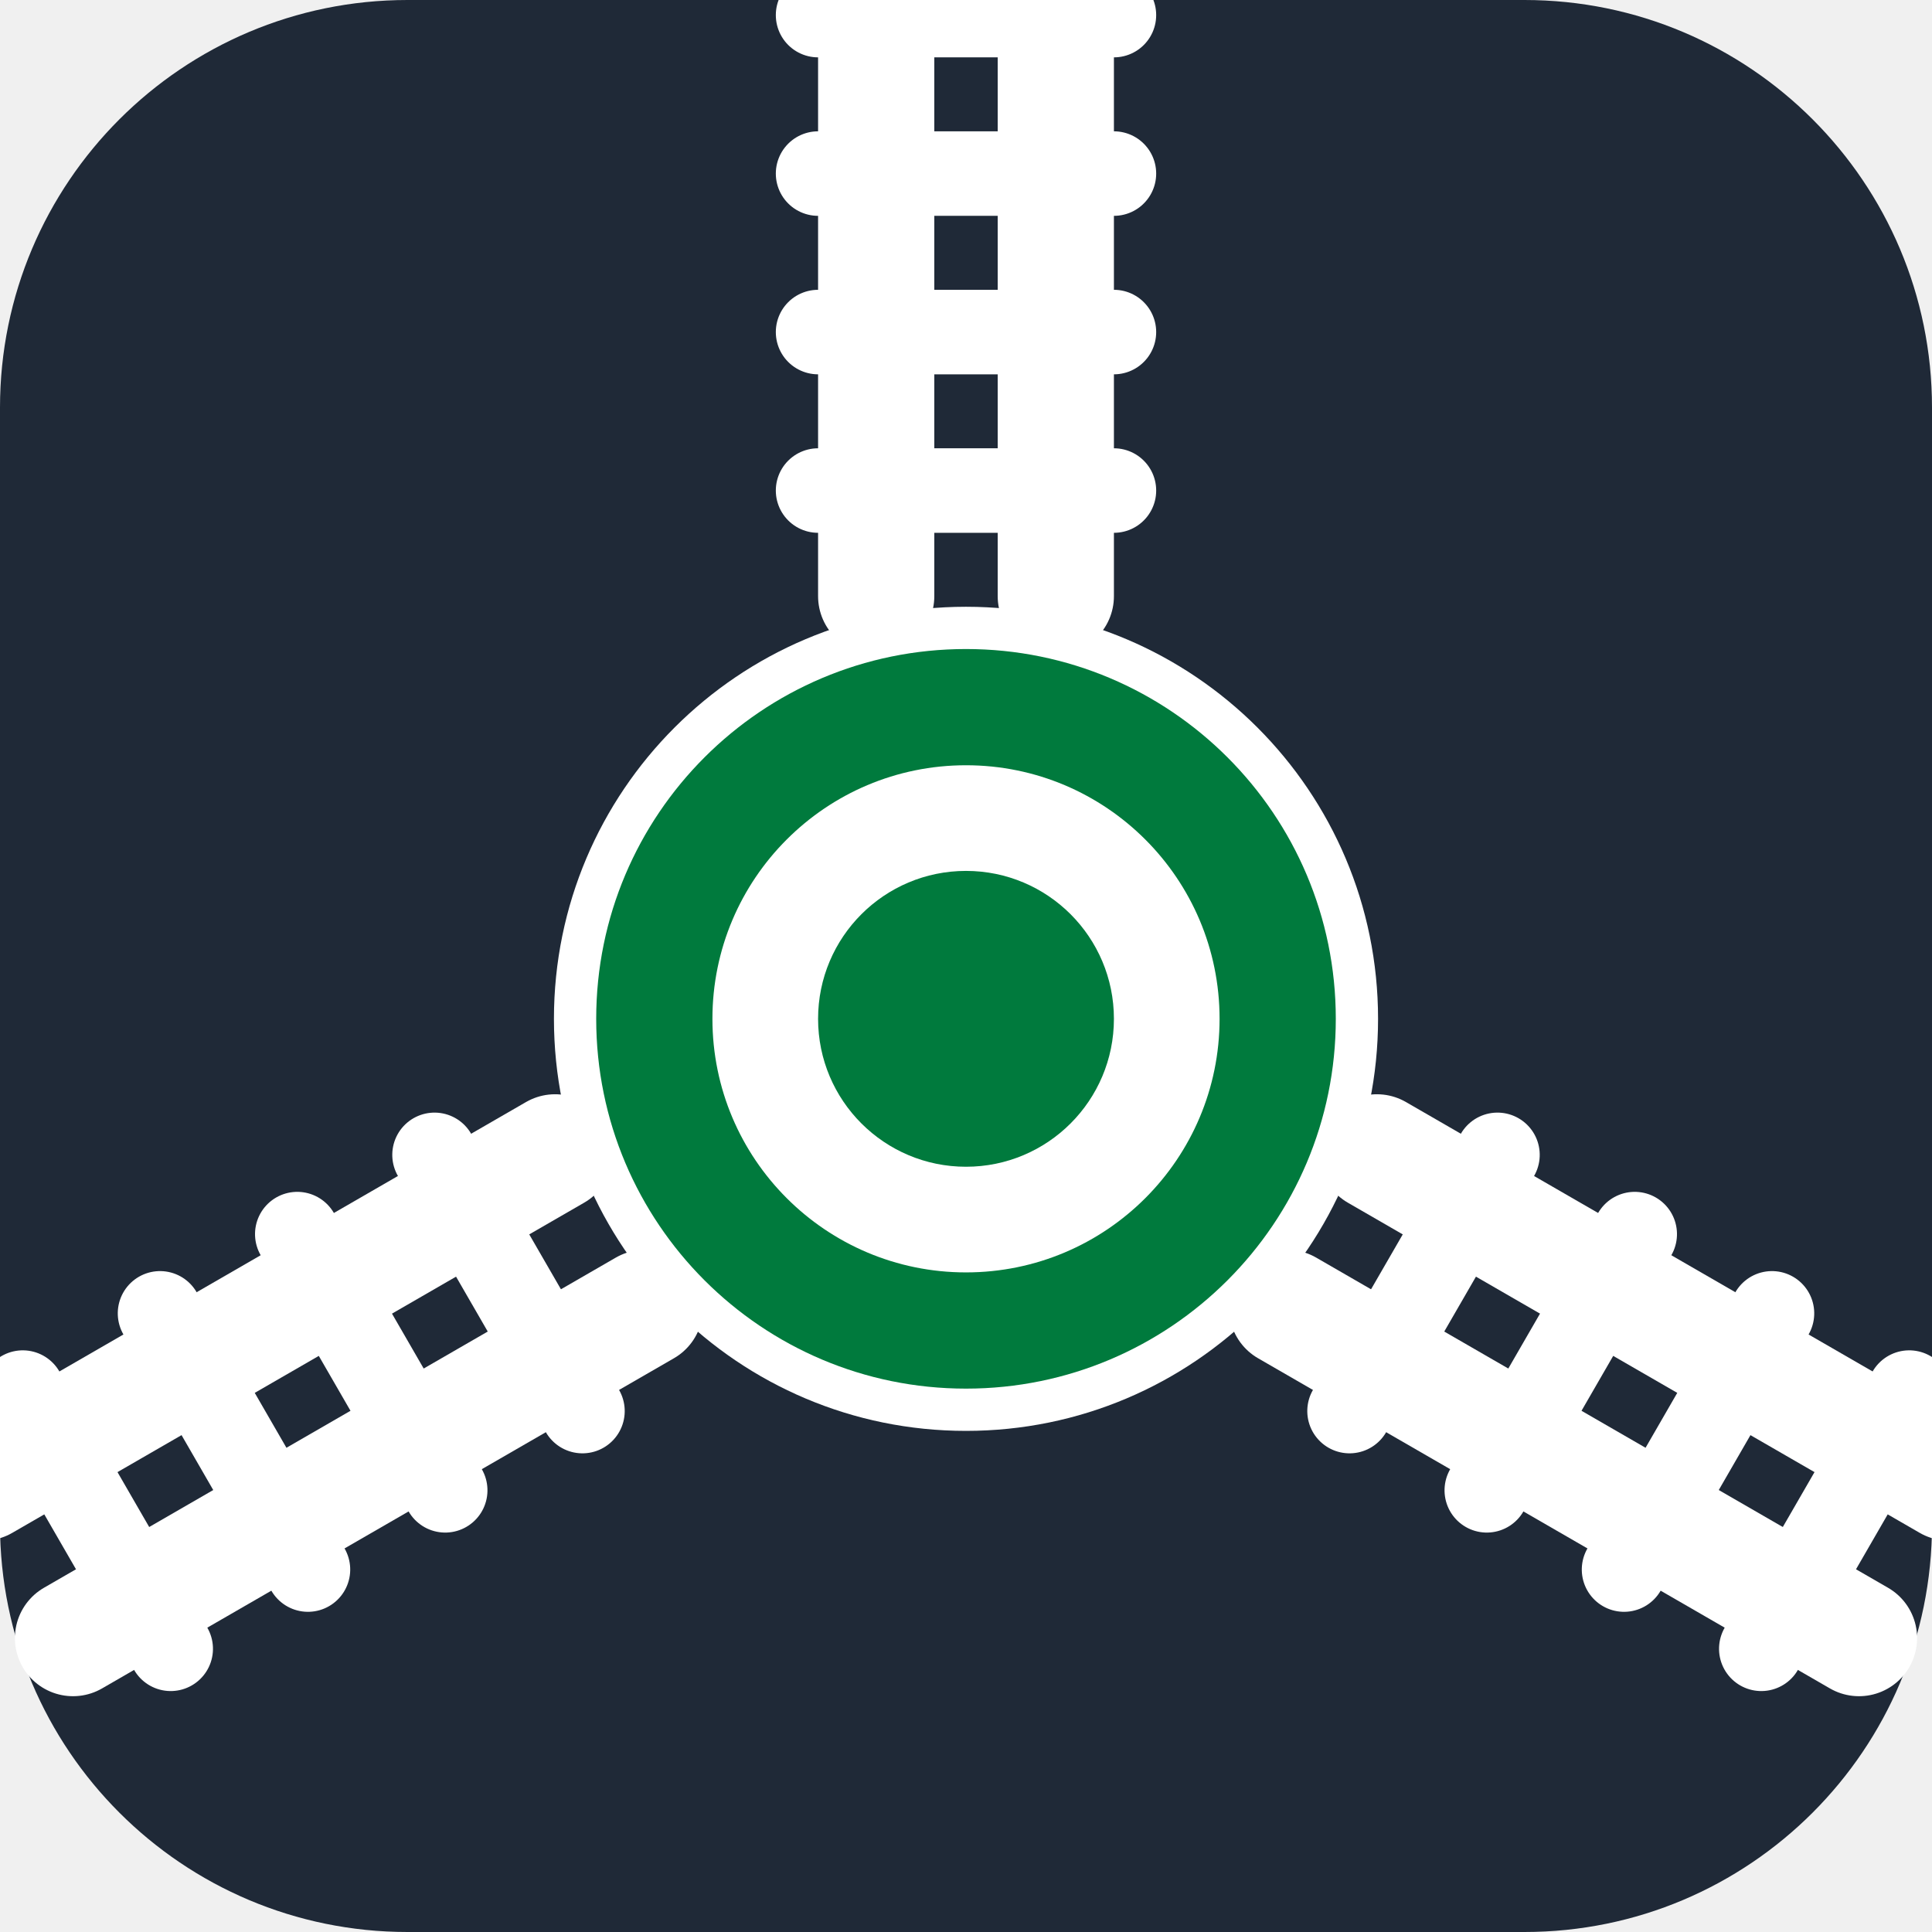
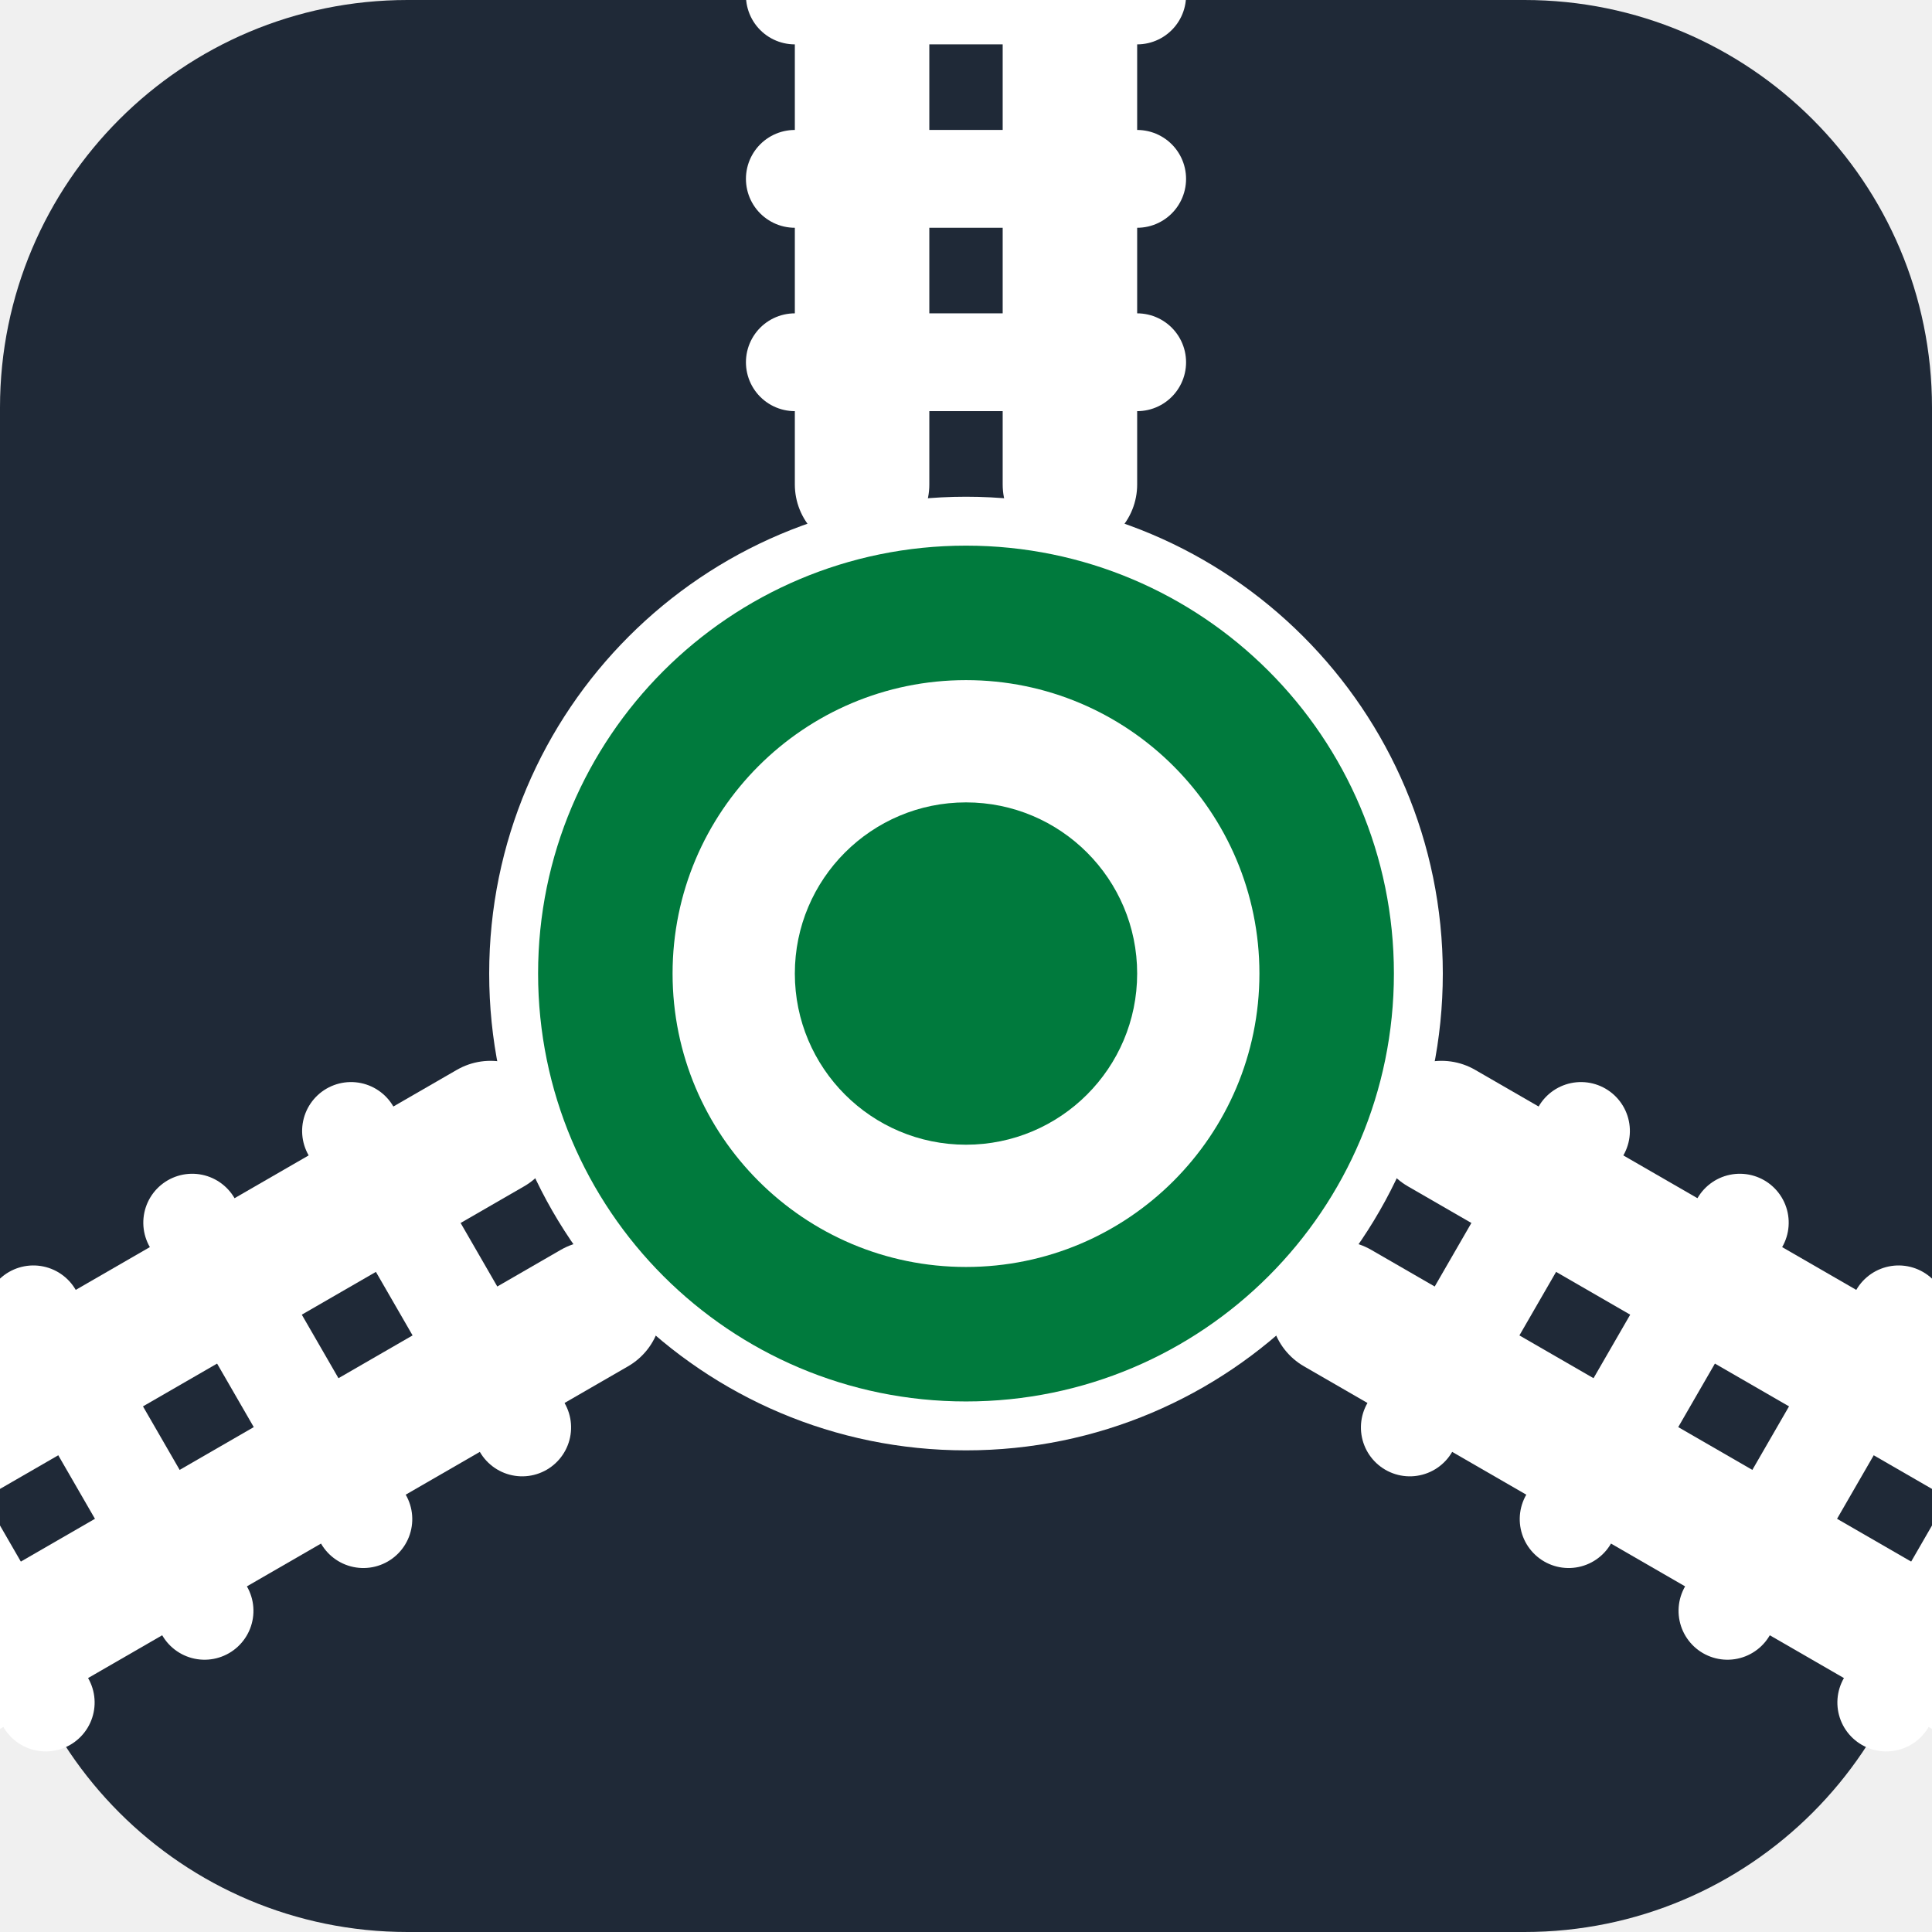
<svg xmlns="http://www.w3.org/2000/svg" viewBox="0 0 512 512" width="512" height="512">
  <rect width="512" height="512" rx="108" fill="#1F2937" />
-   <g transform="translate(256,270) scale(1.4)">
+   <g transform="translate(256,258) scale(1.62)">
    <g>
      <line x1="-17" y1="-80" x2="-17" y2="-205" stroke="white" stroke-width="22" stroke-linecap="round" />
      <line x1="17" y1="-80" x2="17" y2="-205" stroke="white" stroke-width="22" stroke-linecap="round" />
      <line x1="-28" y1="-100" x2="28" y2="-100" stroke="white" stroke-width="16" stroke-linecap="round" />
      <line x1="-28" y1="-130" x2="28" y2="-130" stroke="white" stroke-width="16" stroke-linecap="round" />
      <line x1="-28" y1="-160" x2="28" y2="-160" stroke="white" stroke-width="16" stroke-linecap="round" />
      <line x1="-28" y1="-190" x2="28" y2="-190" stroke="white" stroke-width="16" stroke-linecap="round" />
    </g>
    <g transform="rotate(120)">
      <line x1="-17" y1="-80" x2="-17" y2="-205" stroke="white" stroke-width="22" stroke-linecap="round" />
      <line x1="17" y1="-80" x2="17" y2="-205" stroke="white" stroke-width="22" stroke-linecap="round" />
      <line x1="-28" y1="-100" x2="28" y2="-100" stroke="white" stroke-width="16" stroke-linecap="round" />
      <line x1="-28" y1="-130" x2="28" y2="-130" stroke="white" stroke-width="16" stroke-linecap="round" />
      <line x1="-28" y1="-160" x2="28" y2="-160" stroke="white" stroke-width="16" stroke-linecap="round" />
      <line x1="-28" y1="-190" x2="28" y2="-190" stroke="white" stroke-width="16" stroke-linecap="round" />
    </g>
    <g transform="rotate(240)">
      <line x1="-17" y1="-80" x2="-17" y2="-205" stroke="white" stroke-width="22" stroke-linecap="round" />
      <line x1="17" y1="-80" x2="17" y2="-205" stroke="white" stroke-width="22" stroke-linecap="round" />
      <line x1="-28" y1="-100" x2="28" y2="-100" stroke="white" stroke-width="16" stroke-linecap="round" />
      <line x1="-28" y1="-130" x2="28" y2="-130" stroke="white" stroke-width="16" stroke-linecap="round" />
      <line x1="-28" y1="-160" x2="28" y2="-160" stroke="white" stroke-width="16" stroke-linecap="round" />
      <line x1="-28" y1="-190" x2="28" y2="-190" stroke="white" stroke-width="16" stroke-linecap="round" />
    </g>
    <circle cx="0" cy="0" r="78" fill="white" />
    <circle cx="0" cy="0" r="70" fill="#007A3D" />
    <circle cx="0" cy="0" r="48" fill="white" />
    <circle cx="0" cy="0" r="28" fill="#007A3D" />
  </g>
</svg>
